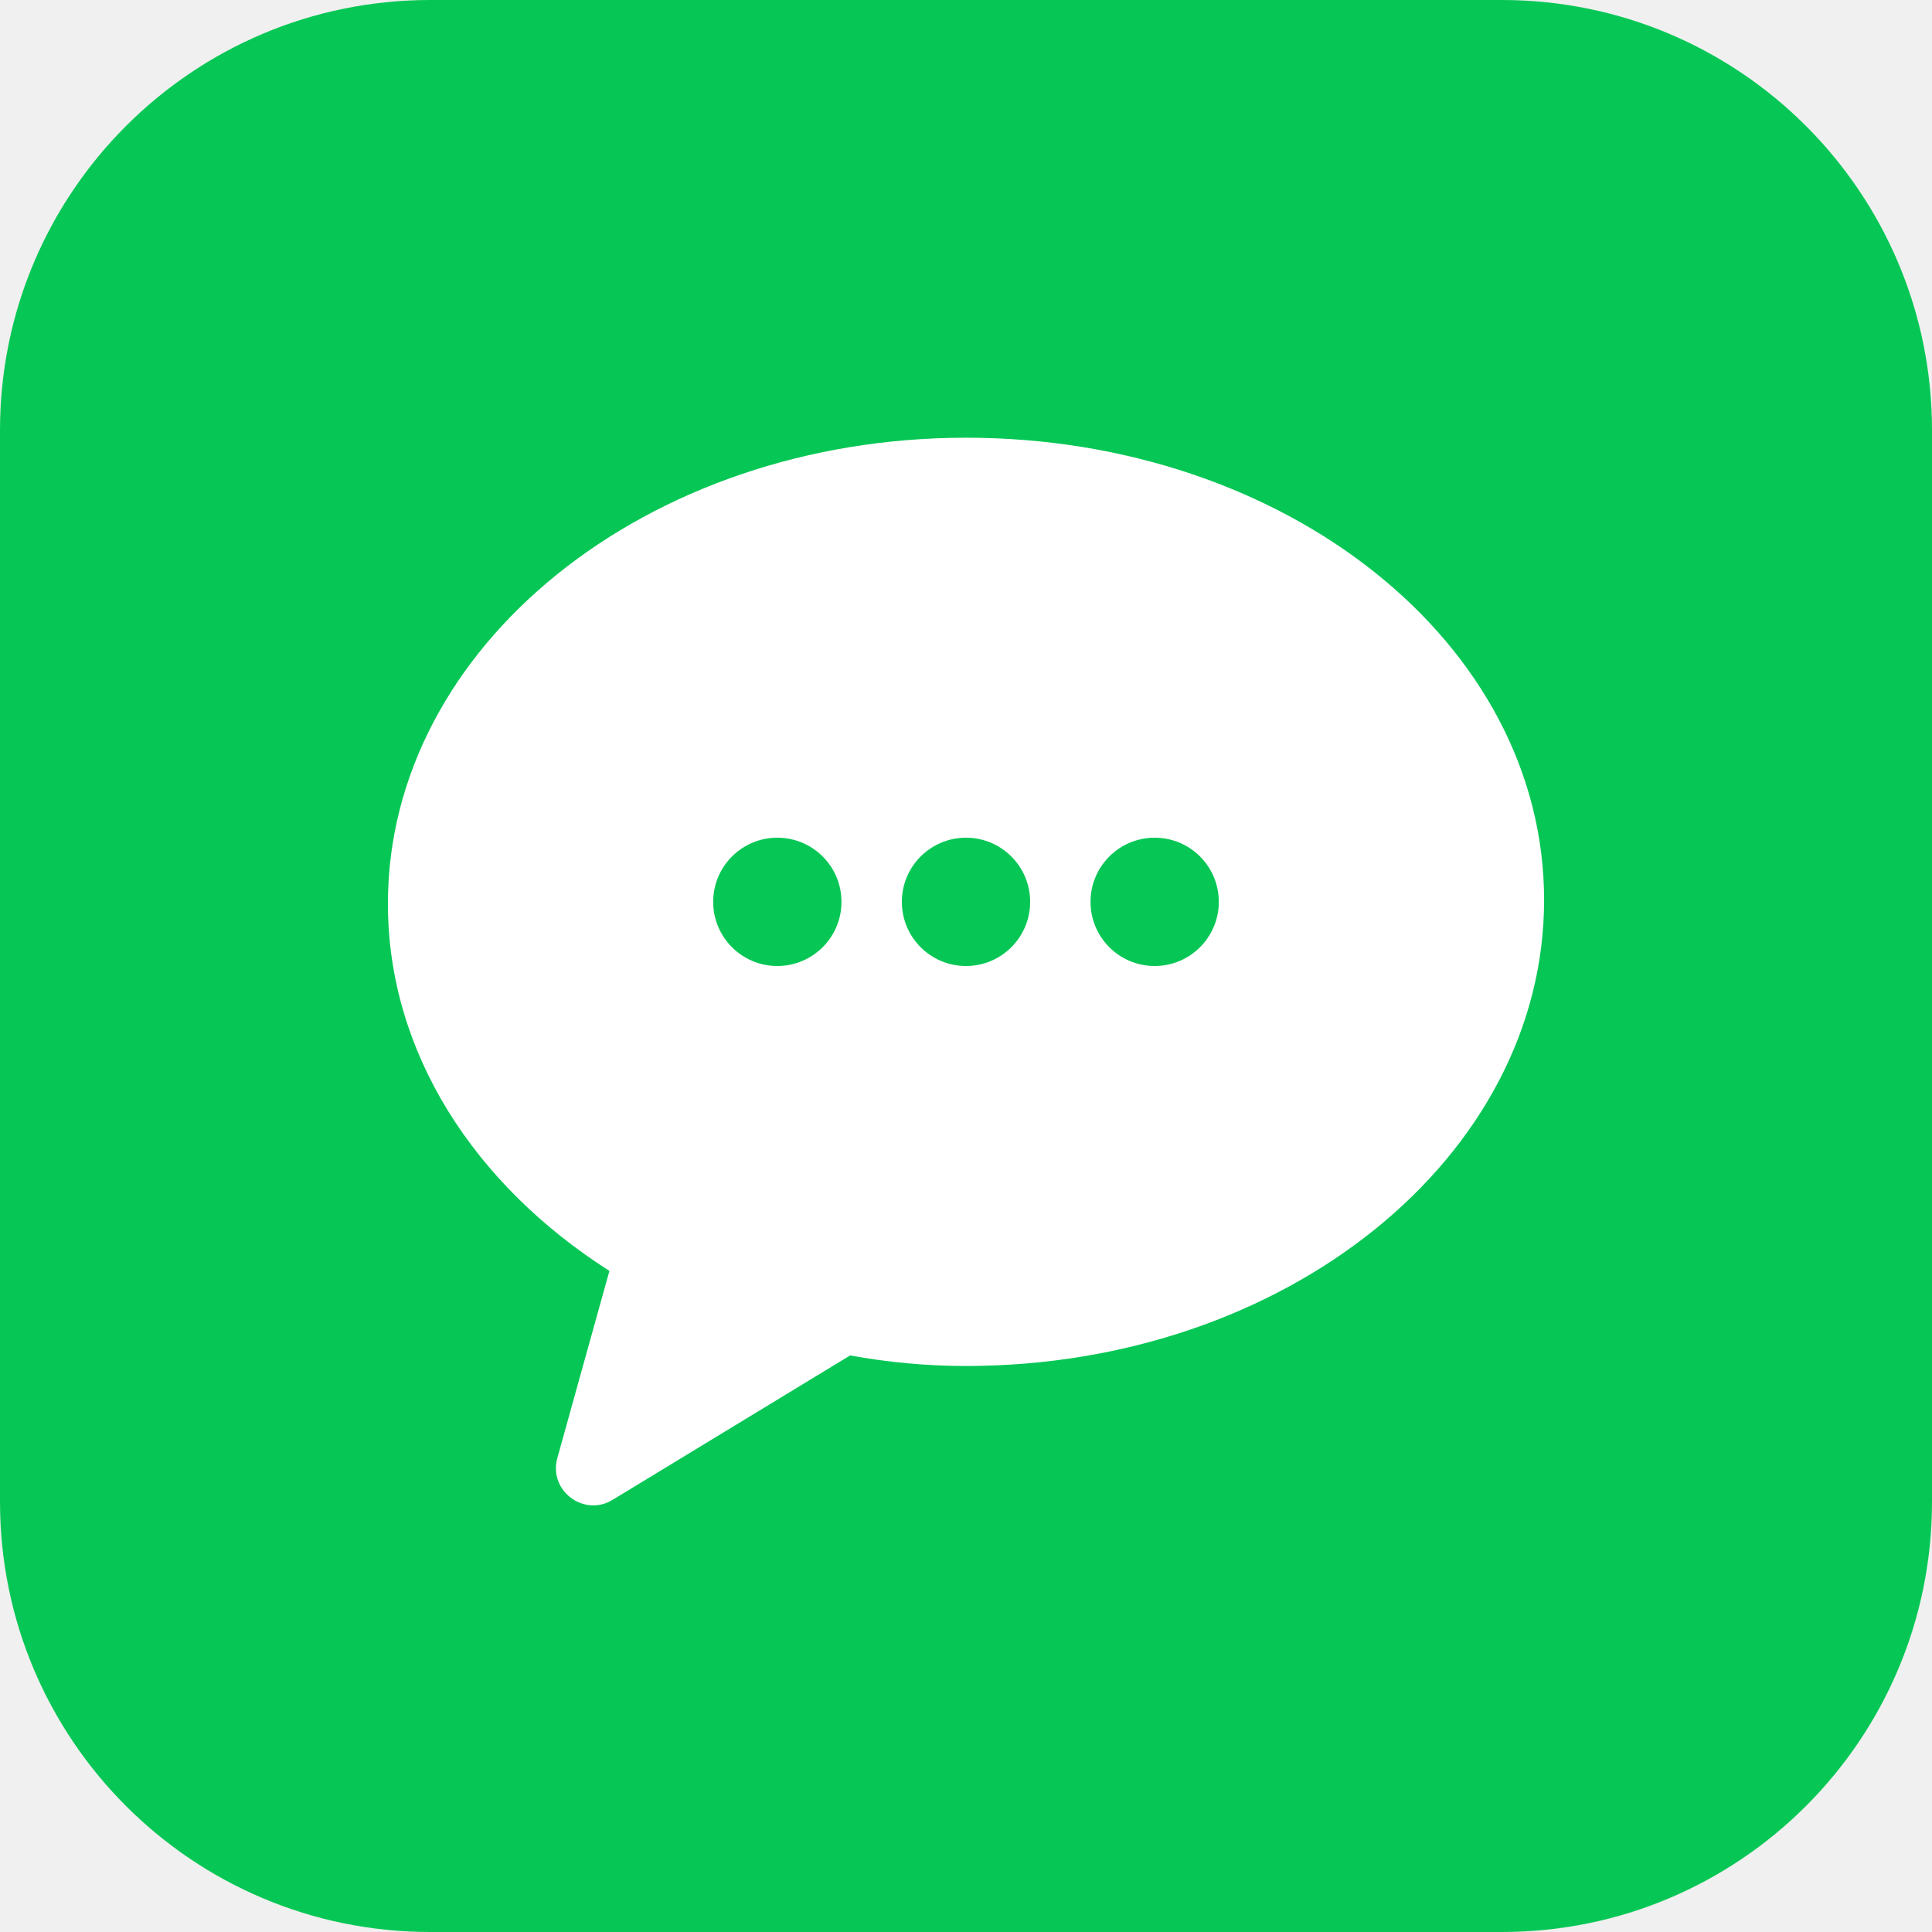
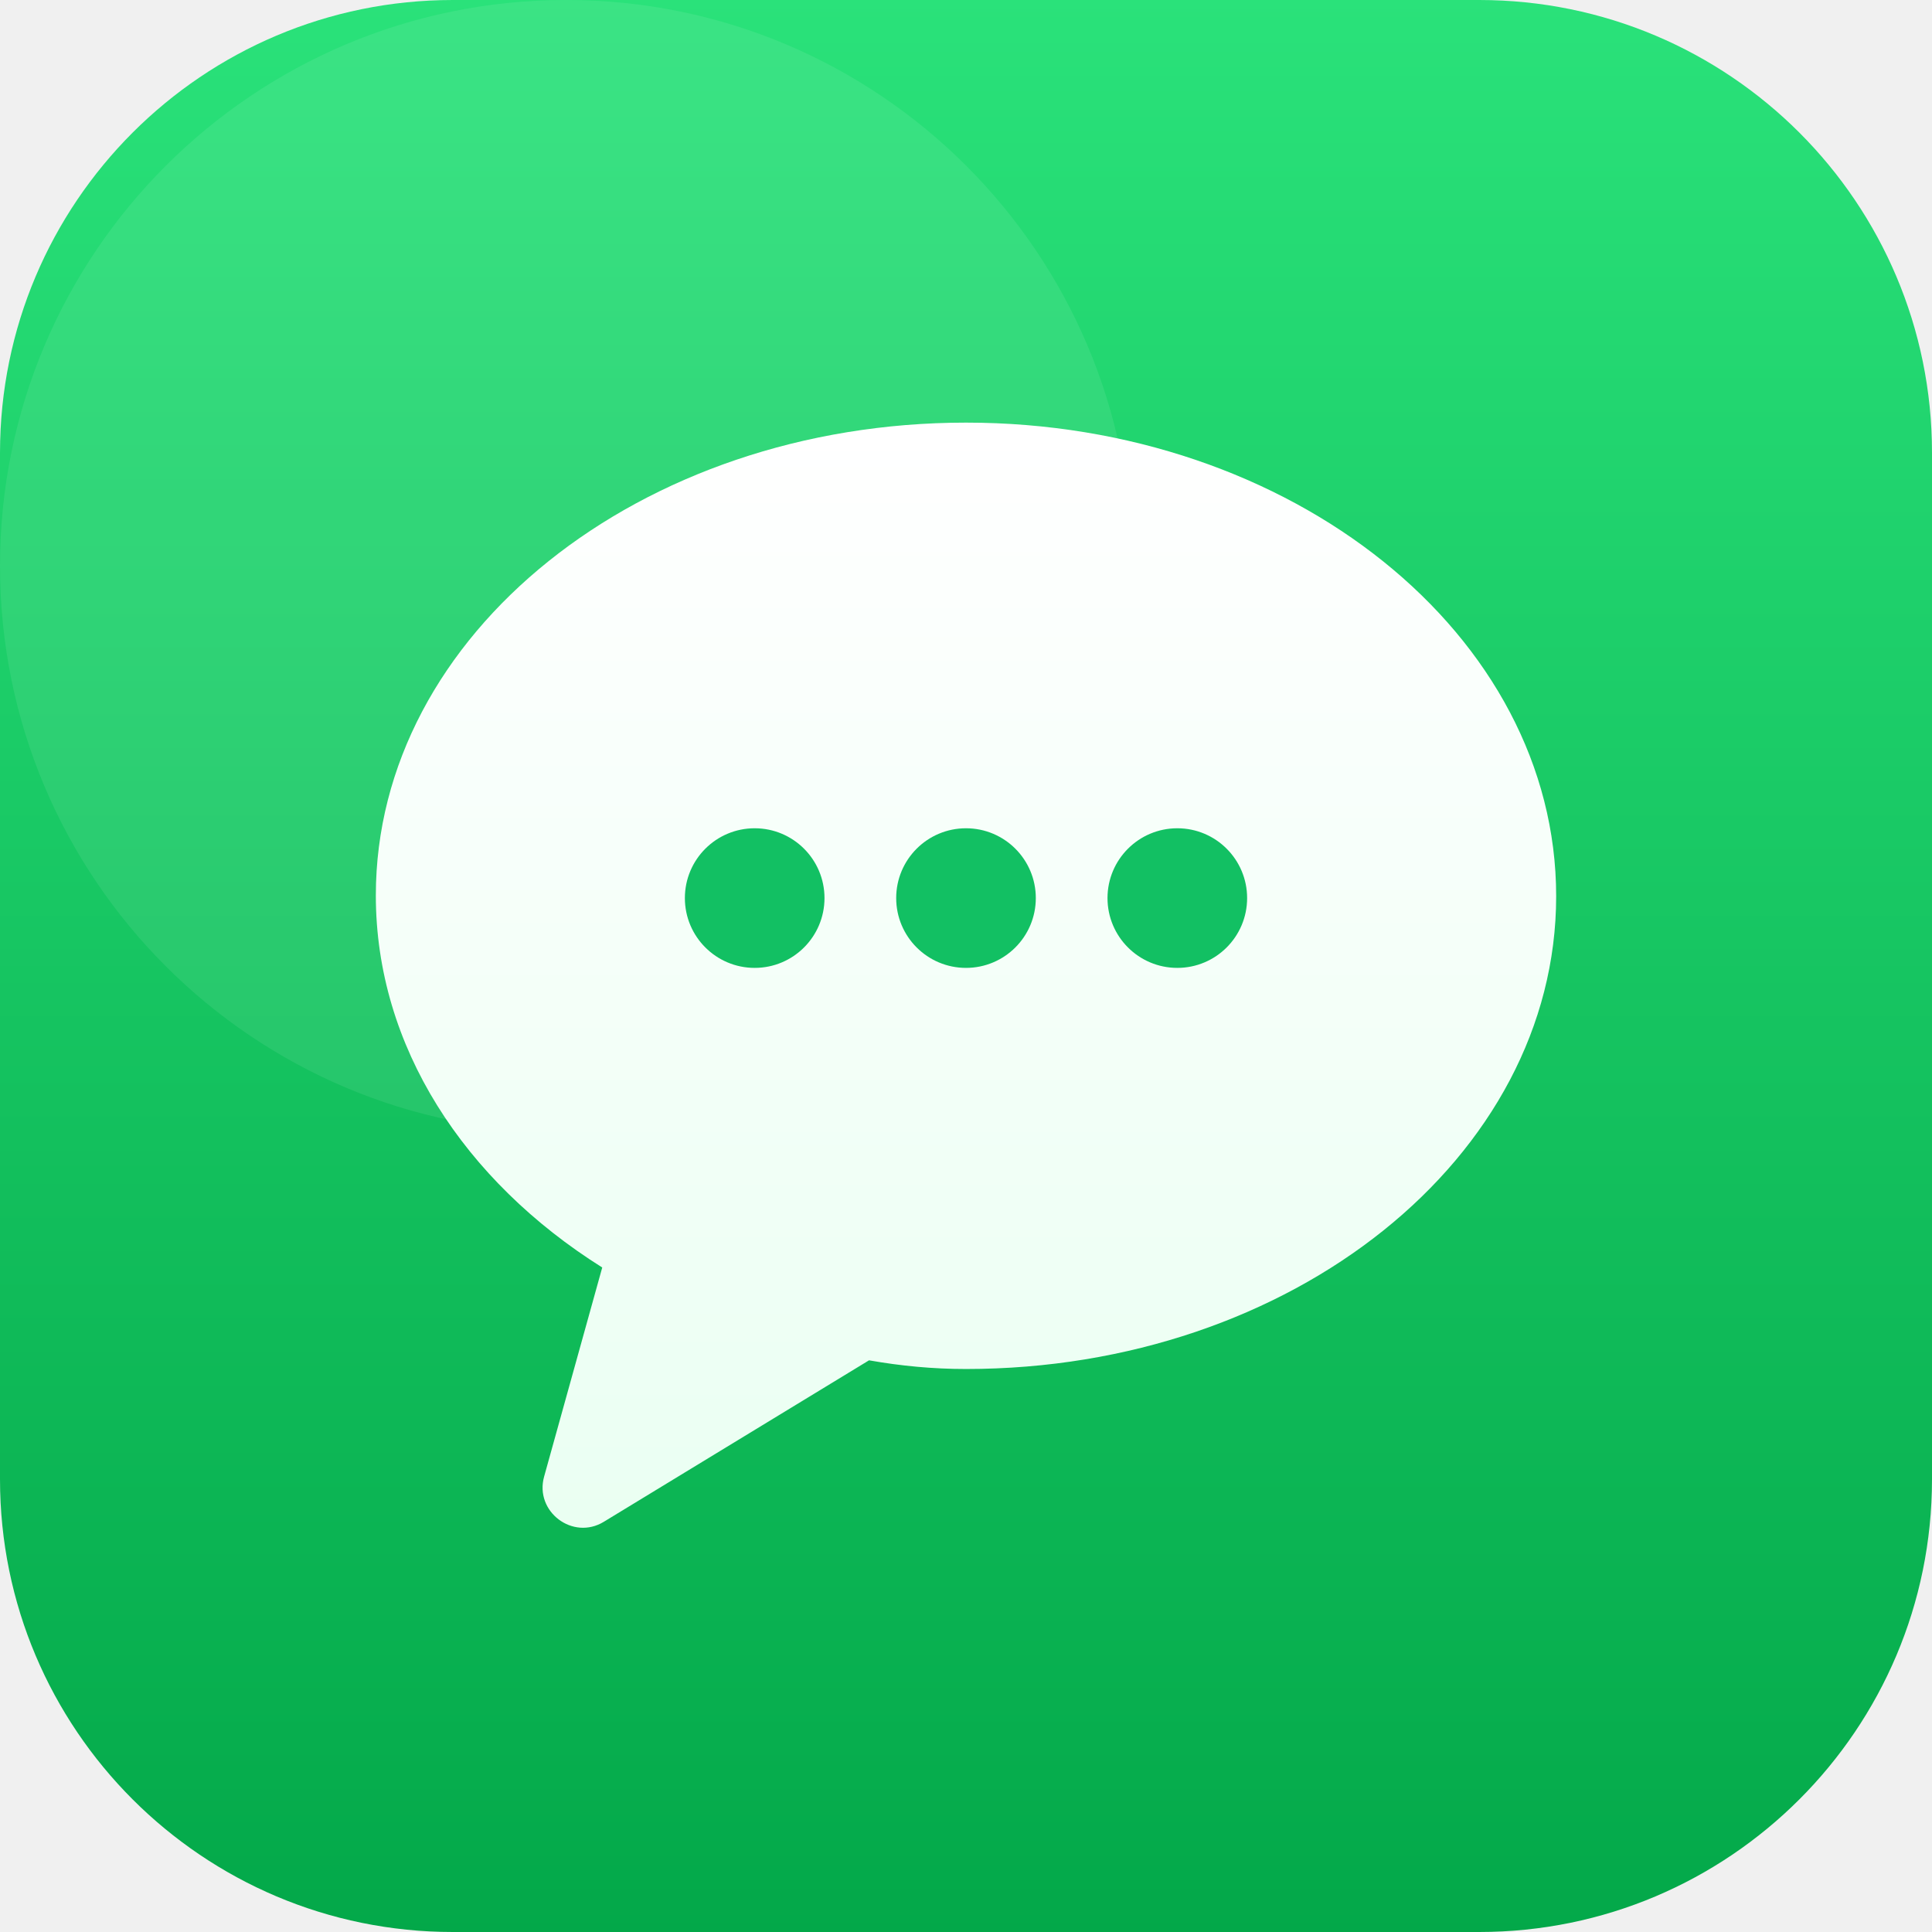
<svg xmlns="http://www.w3.org/2000/svg" viewBox="0 0 512 512" role="img" aria-label="NovaCHAT">
-   <rect width="512" height="512" rx="114" fill="#06C755" />
-   <path fill="#ffffff" d="M256 116c-84.6 0-153.2 55.3-153.2 123.5 0 39.4 22.9 74.5 58.7 97.3l-13.8 49.6c-2.4 8.6 7 15.7 14.6 11.1l63-38.3c9.8 1.8 20.1 2.8 30.7 2.8 84.6 0 153.2-55.3 153.2-123.5S340.6 116 256 116z" />
-   <circle cx="206" cy="239" r="17" fill="#06C755" />
-   <circle cx="256" cy="239" r="17" fill="#06C755" />
-   <circle cx="306" cy="239" r="17" fill="#06C755" />
+   <defs>
+     <linearGradient id="bg" x1="0" y1="0" x2="0" y2="1">
+       <stop offset="0" stop-color="#2AE27A" />
+       <stop offset="1" stop-color="#03A849" />
+     </linearGradient>
+     <linearGradient id="bub" x1="0" y1="0" x2="0" y2="1">
+       <stop offset="0" stop-color="#ffffff" />
+       <stop offset="1" stop-color="#eafff2" />
+     </linearGradient>
+   </defs>
+   <rect width="512" height="512" rx="120" fill="url(#bg)" />
+   <circle cx="150" cy="150" r="150" fill="#ffffff" opacity="0.08" />
+   <path fill="url(#bub)" d="M256 112c-86.4 0-156.4 56.1-156.4 125.3 0 40 23.4 75.6 60 98.6l-15.4 55.4c-2.6 9.3 7.6 17 15.8 12l70.3-42.8c8.5 1.5 17 2.3 25.7 2.3 86.4 0 156.4-56.1 156.4-125.3S342.4 112 256 112z" />
+   <circle cx="200" cy="238" r="18.5" fill="#12C063" />
+   <circle cx="256" cy="238" r="18.5" fill="#12C063" />
+   <circle cx="312" cy="238" r="18.5" fill="#12C063" />
</svg>
